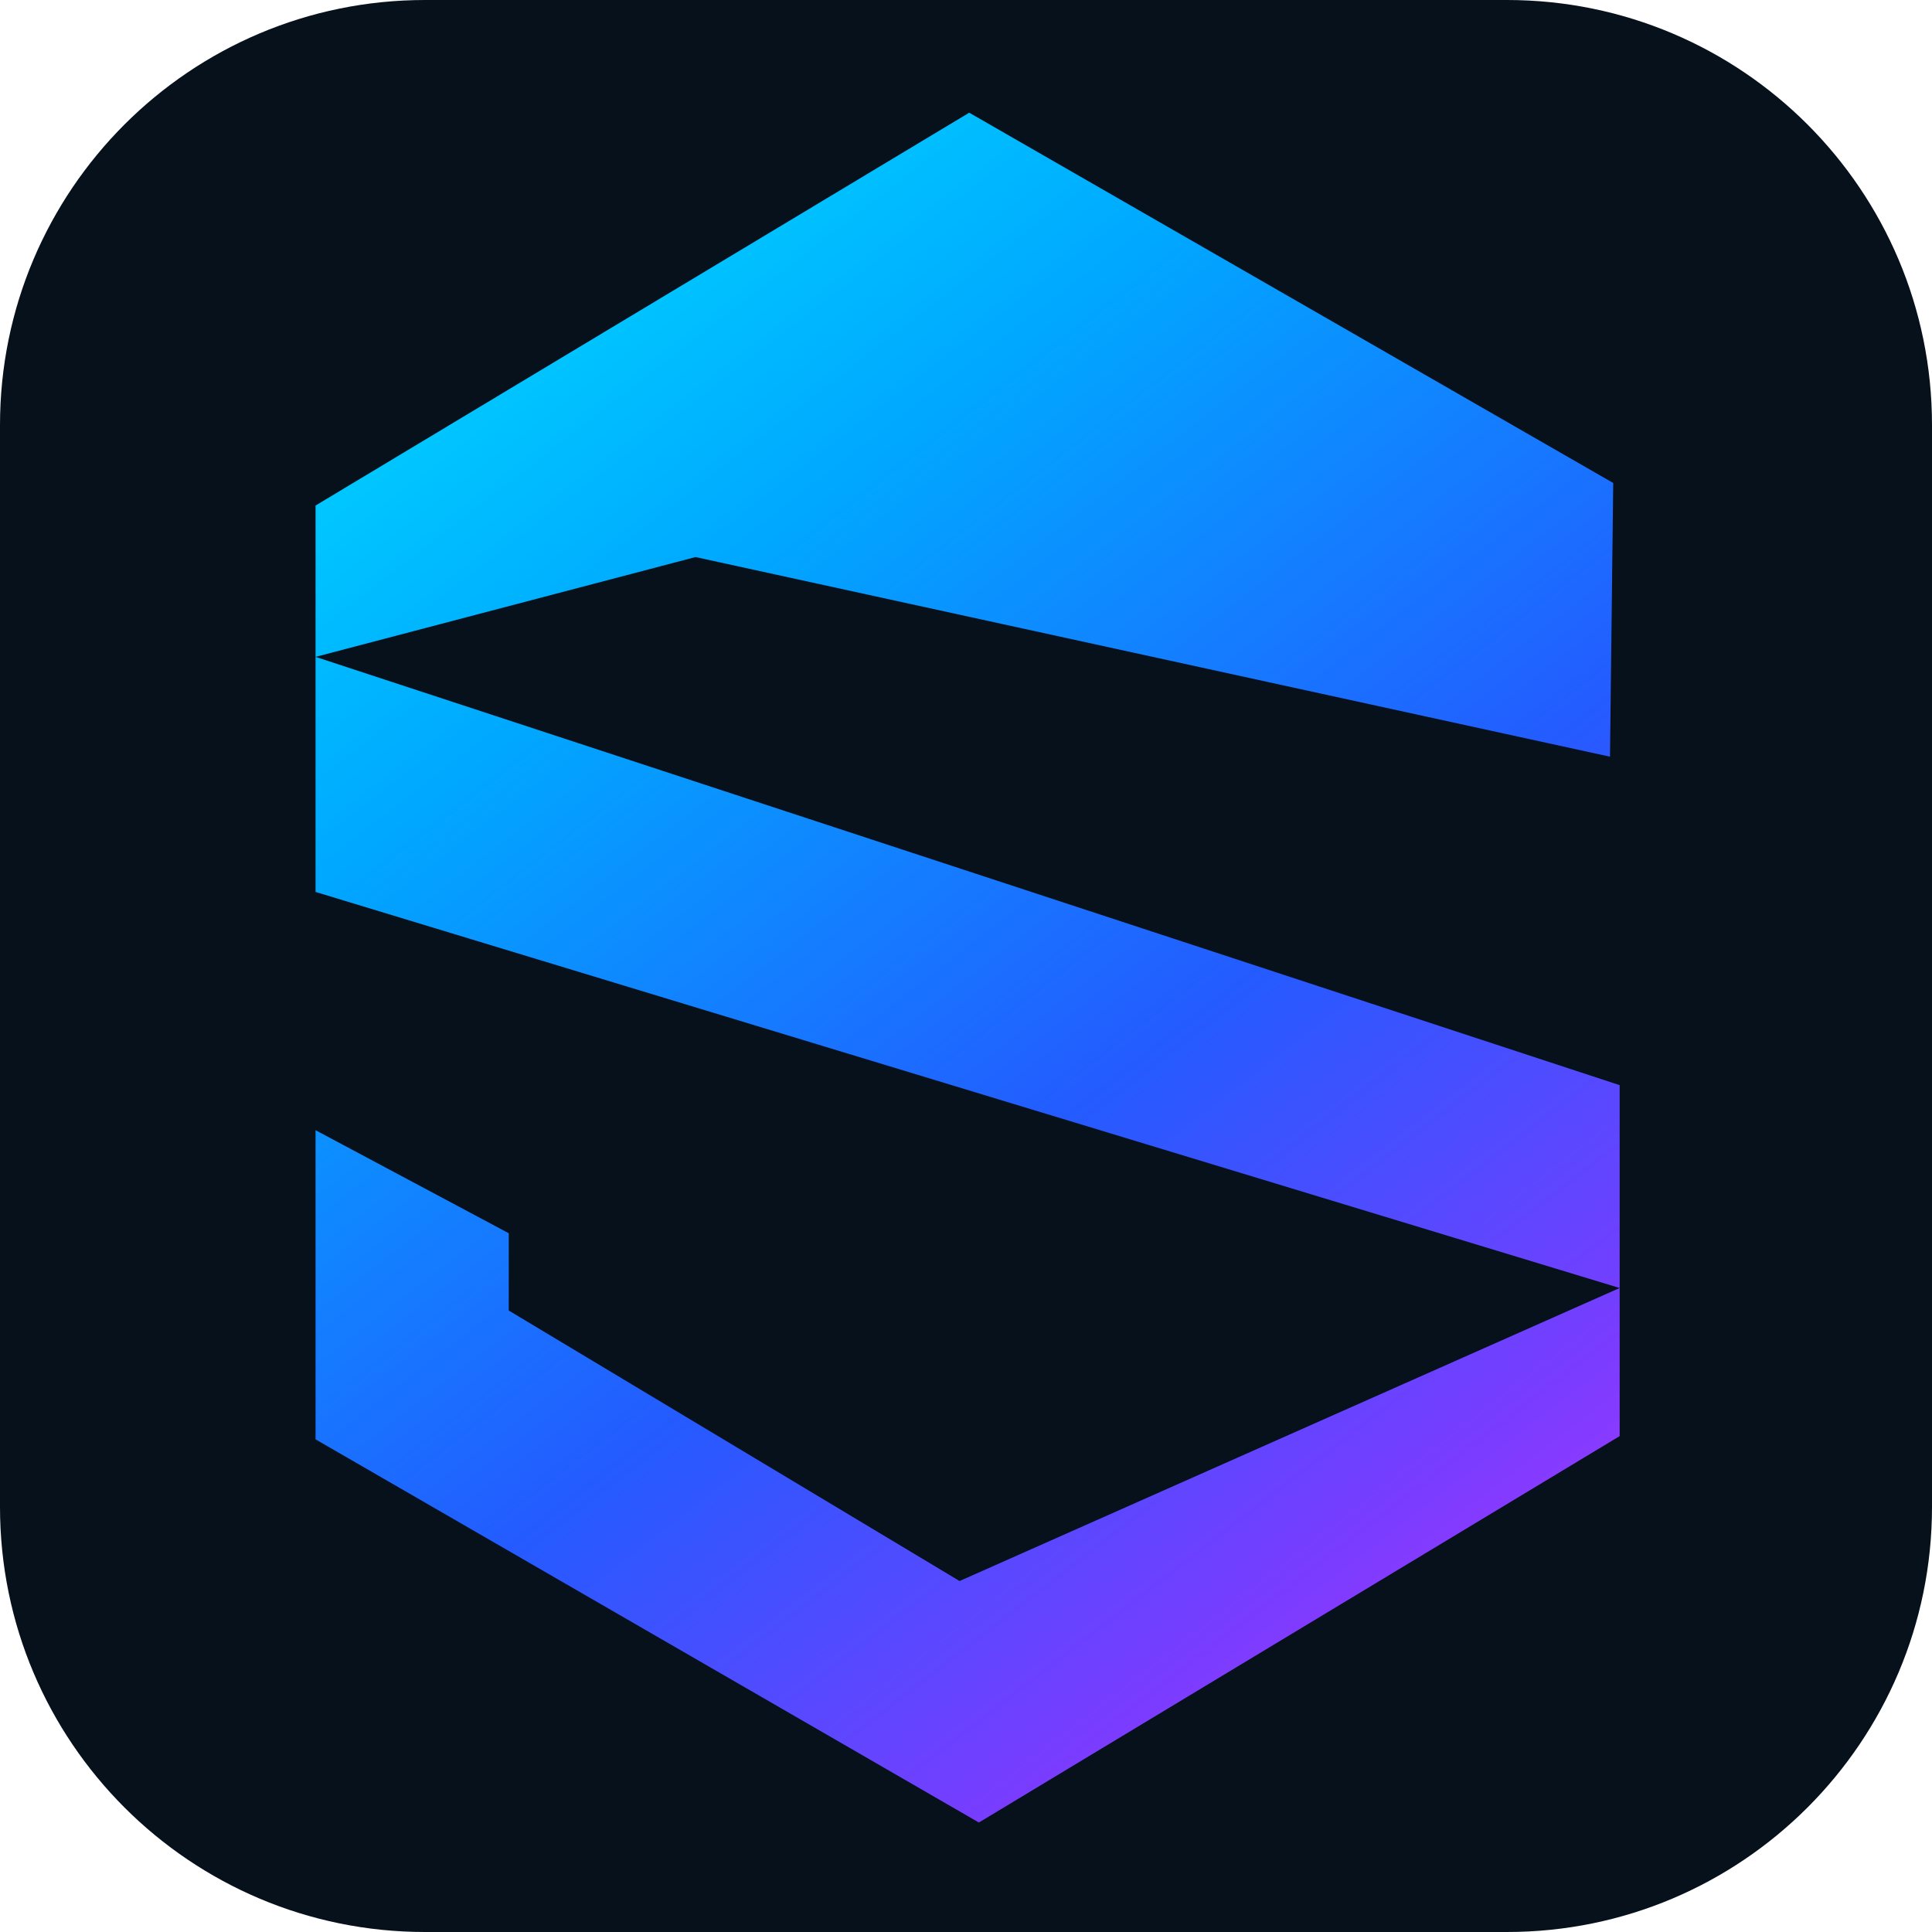
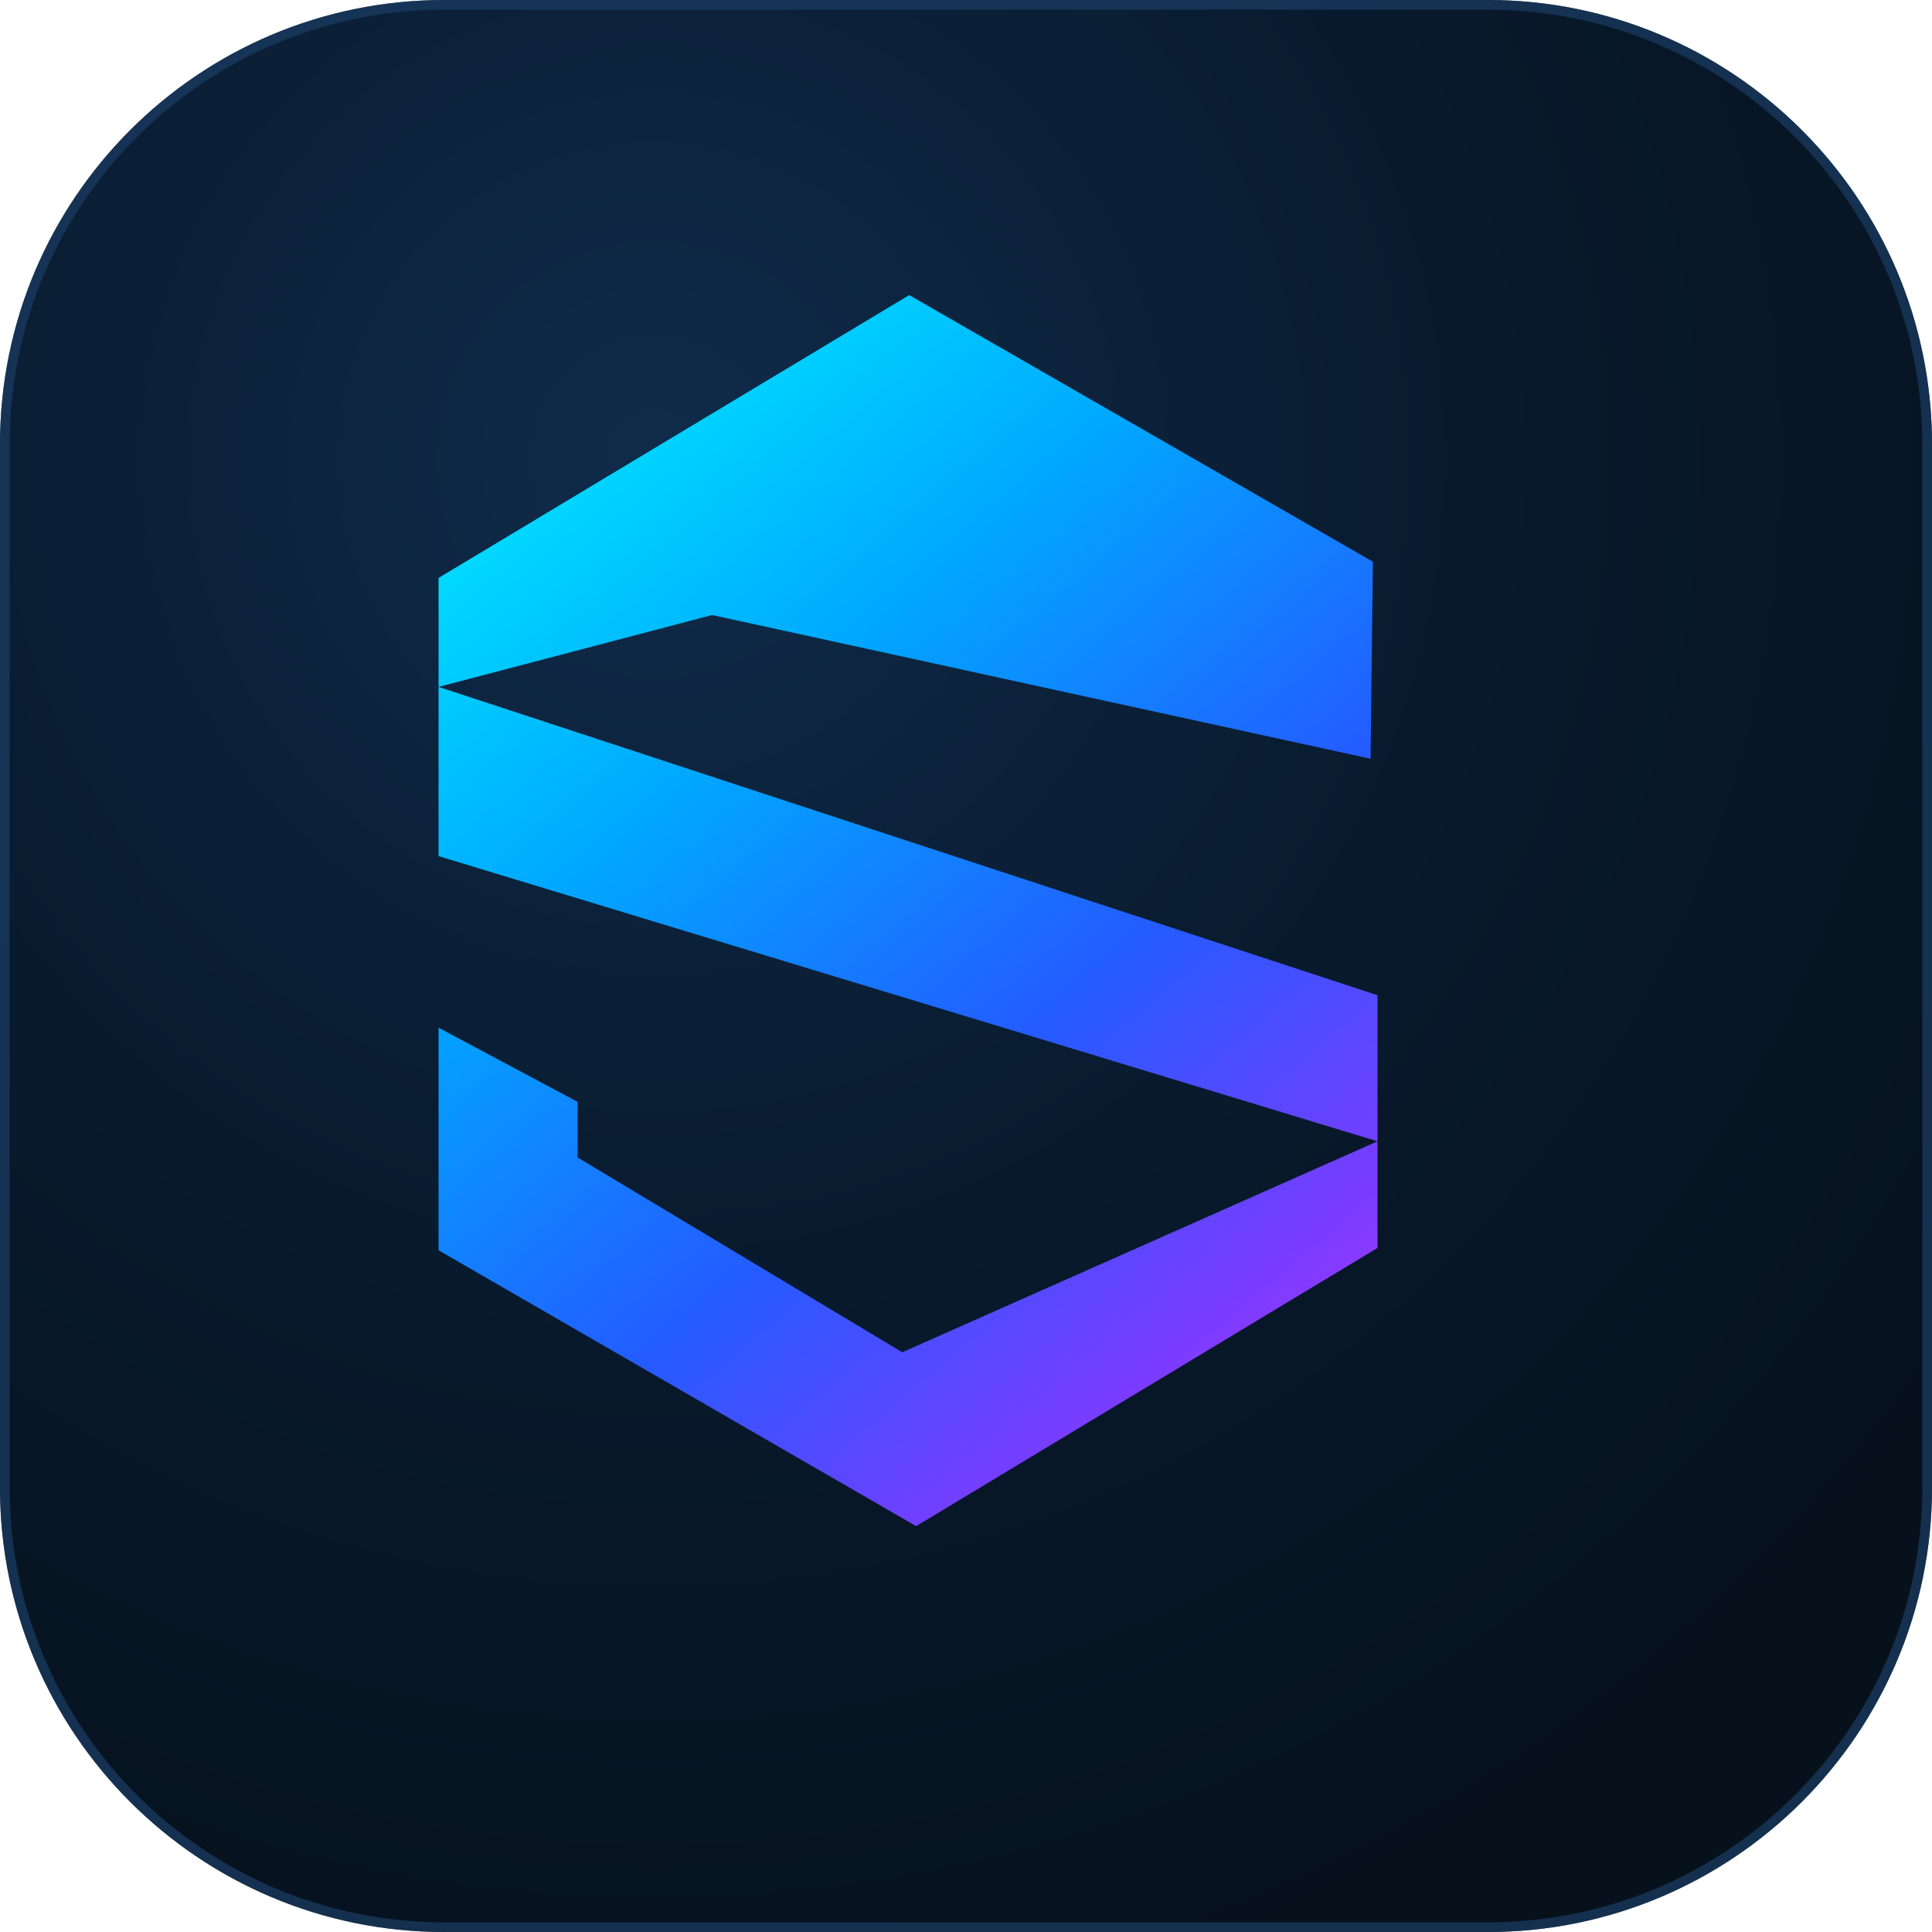
<svg xmlns="http://www.w3.org/2000/svg" viewBox="0 0 600 600" role="img" aria-labelledby="title desc">
  <defs>
-     <linearGradient id="shadecode-gradient" x1="72" y1="30" x2="478" y2="556" gradientUnits="userSpaceOnUse">
+     <linearGradient id="shadecode-gradient" x1="110" y1="70" x2="500" y2="530" gradientUnits="userSpaceOnUse">
      <stop offset="0" stop-color="#00E5FF" />
      <stop offset=".28" stop-color="#00A8FF" />
      <stop offset=".58" stop-color="#245BFF" />
      <stop offset=".82" stop-color="#7A3CFF" />
      <stop offset="1" stop-color="#C135FF" />
    </linearGradient>
+     <radialGradient id="shadecode-tile" cx="34%" cy="24%" r="82%">
+       <stop offset="0" stop-color="#102B4B" />
+       <stop offset=".52" stop-color="#081A2D" />
+       <stop offset="1" stop-color="#06111C" />
+     </radialGradient>
  </defs>
-   <rect width="600" height="600" rx="132" fill="#06111C" />
-   <g fill="url(#shadecode-gradient)" transform="translate(25.5 10.5)">
+   <rect width="600" height="600" rx="138" fill="url(#shadecode-tile)" />
+   <rect x="1.5" y="1.5" width="597" height="597" rx="136.5" fill="none" stroke="#1B3B62" stroke-width="3" opacity=".72" />
+   <g fill="url(#shadecode-gradient)" transform="translate(84 74) scale(.72)">
    <path d="M72.5 146.5 275.5 24.5 475.5 139.5 474.5 224.5 190.5 162.5 72.5 193.5Z" />
    <path d="M72.5 193.5 477.5 326.5 477.5 389.5 72.5 266.5Z" />
    <path d="M72.5 340.5 132.5 372.5 132.5 396.5 272.5 480.5 477.5 389.5 477.5 435.5 278.5 555.5 72.5 436.5Z" />
  </g>
</svg>
